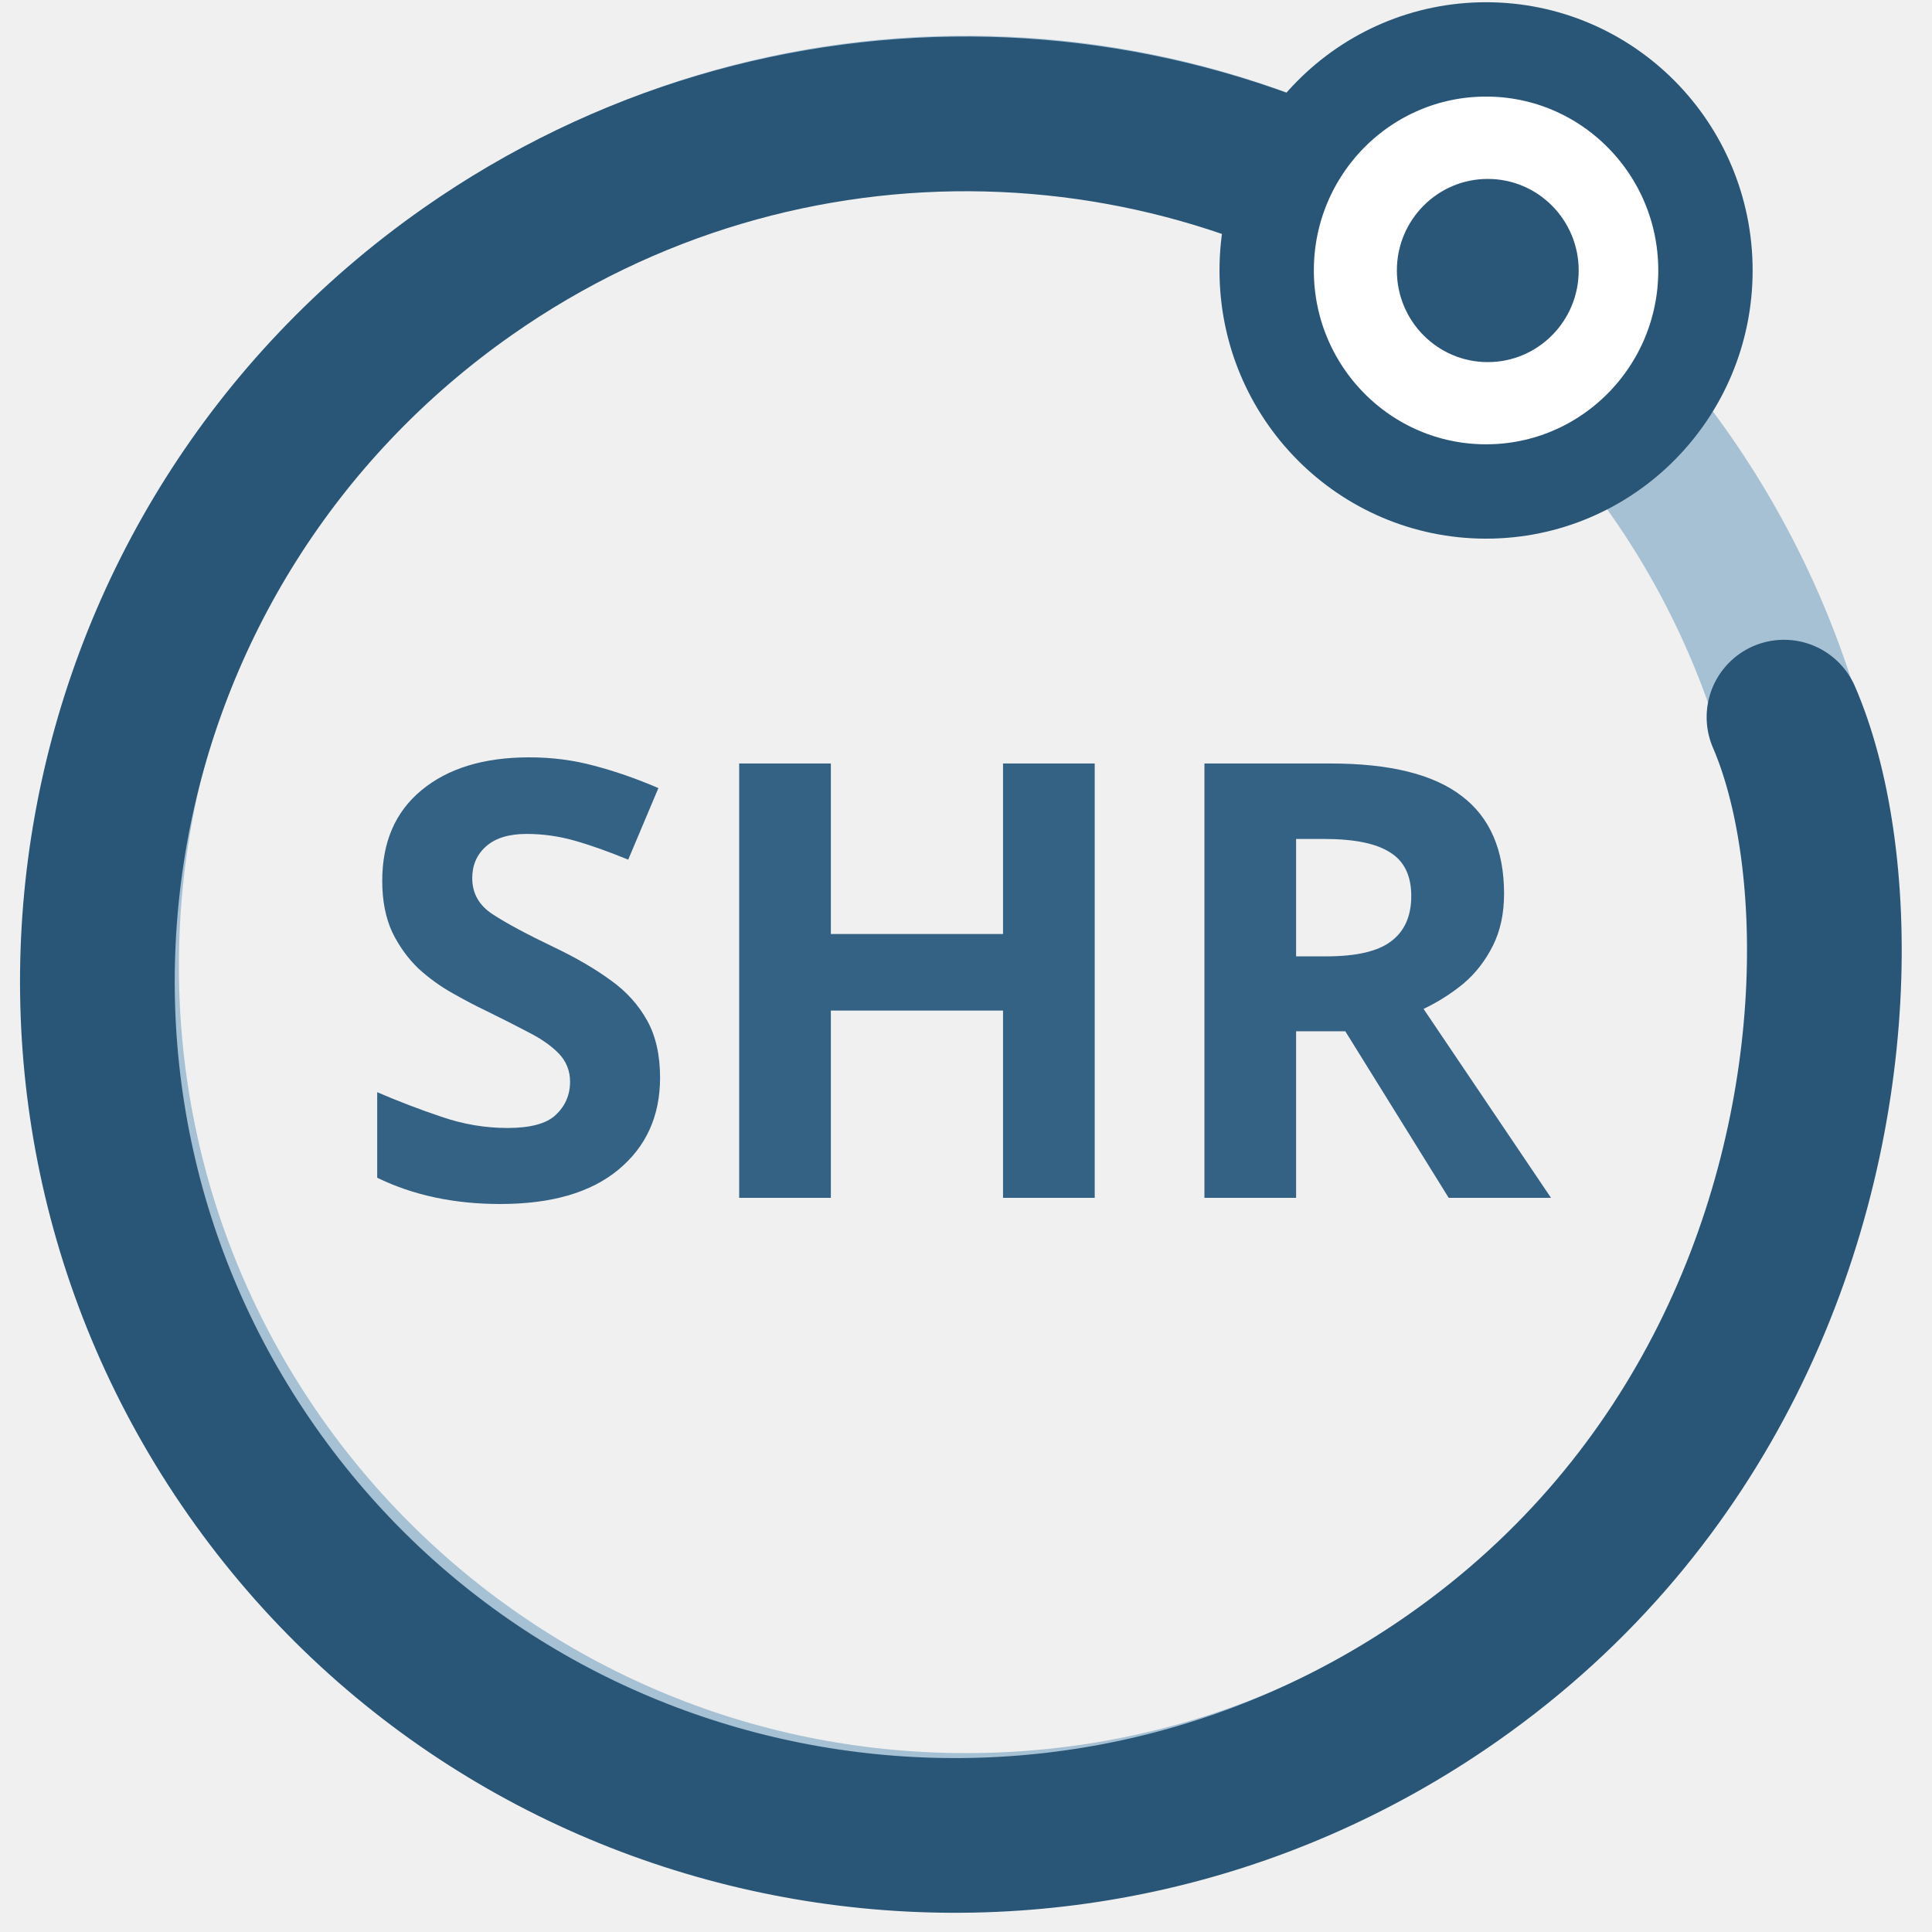
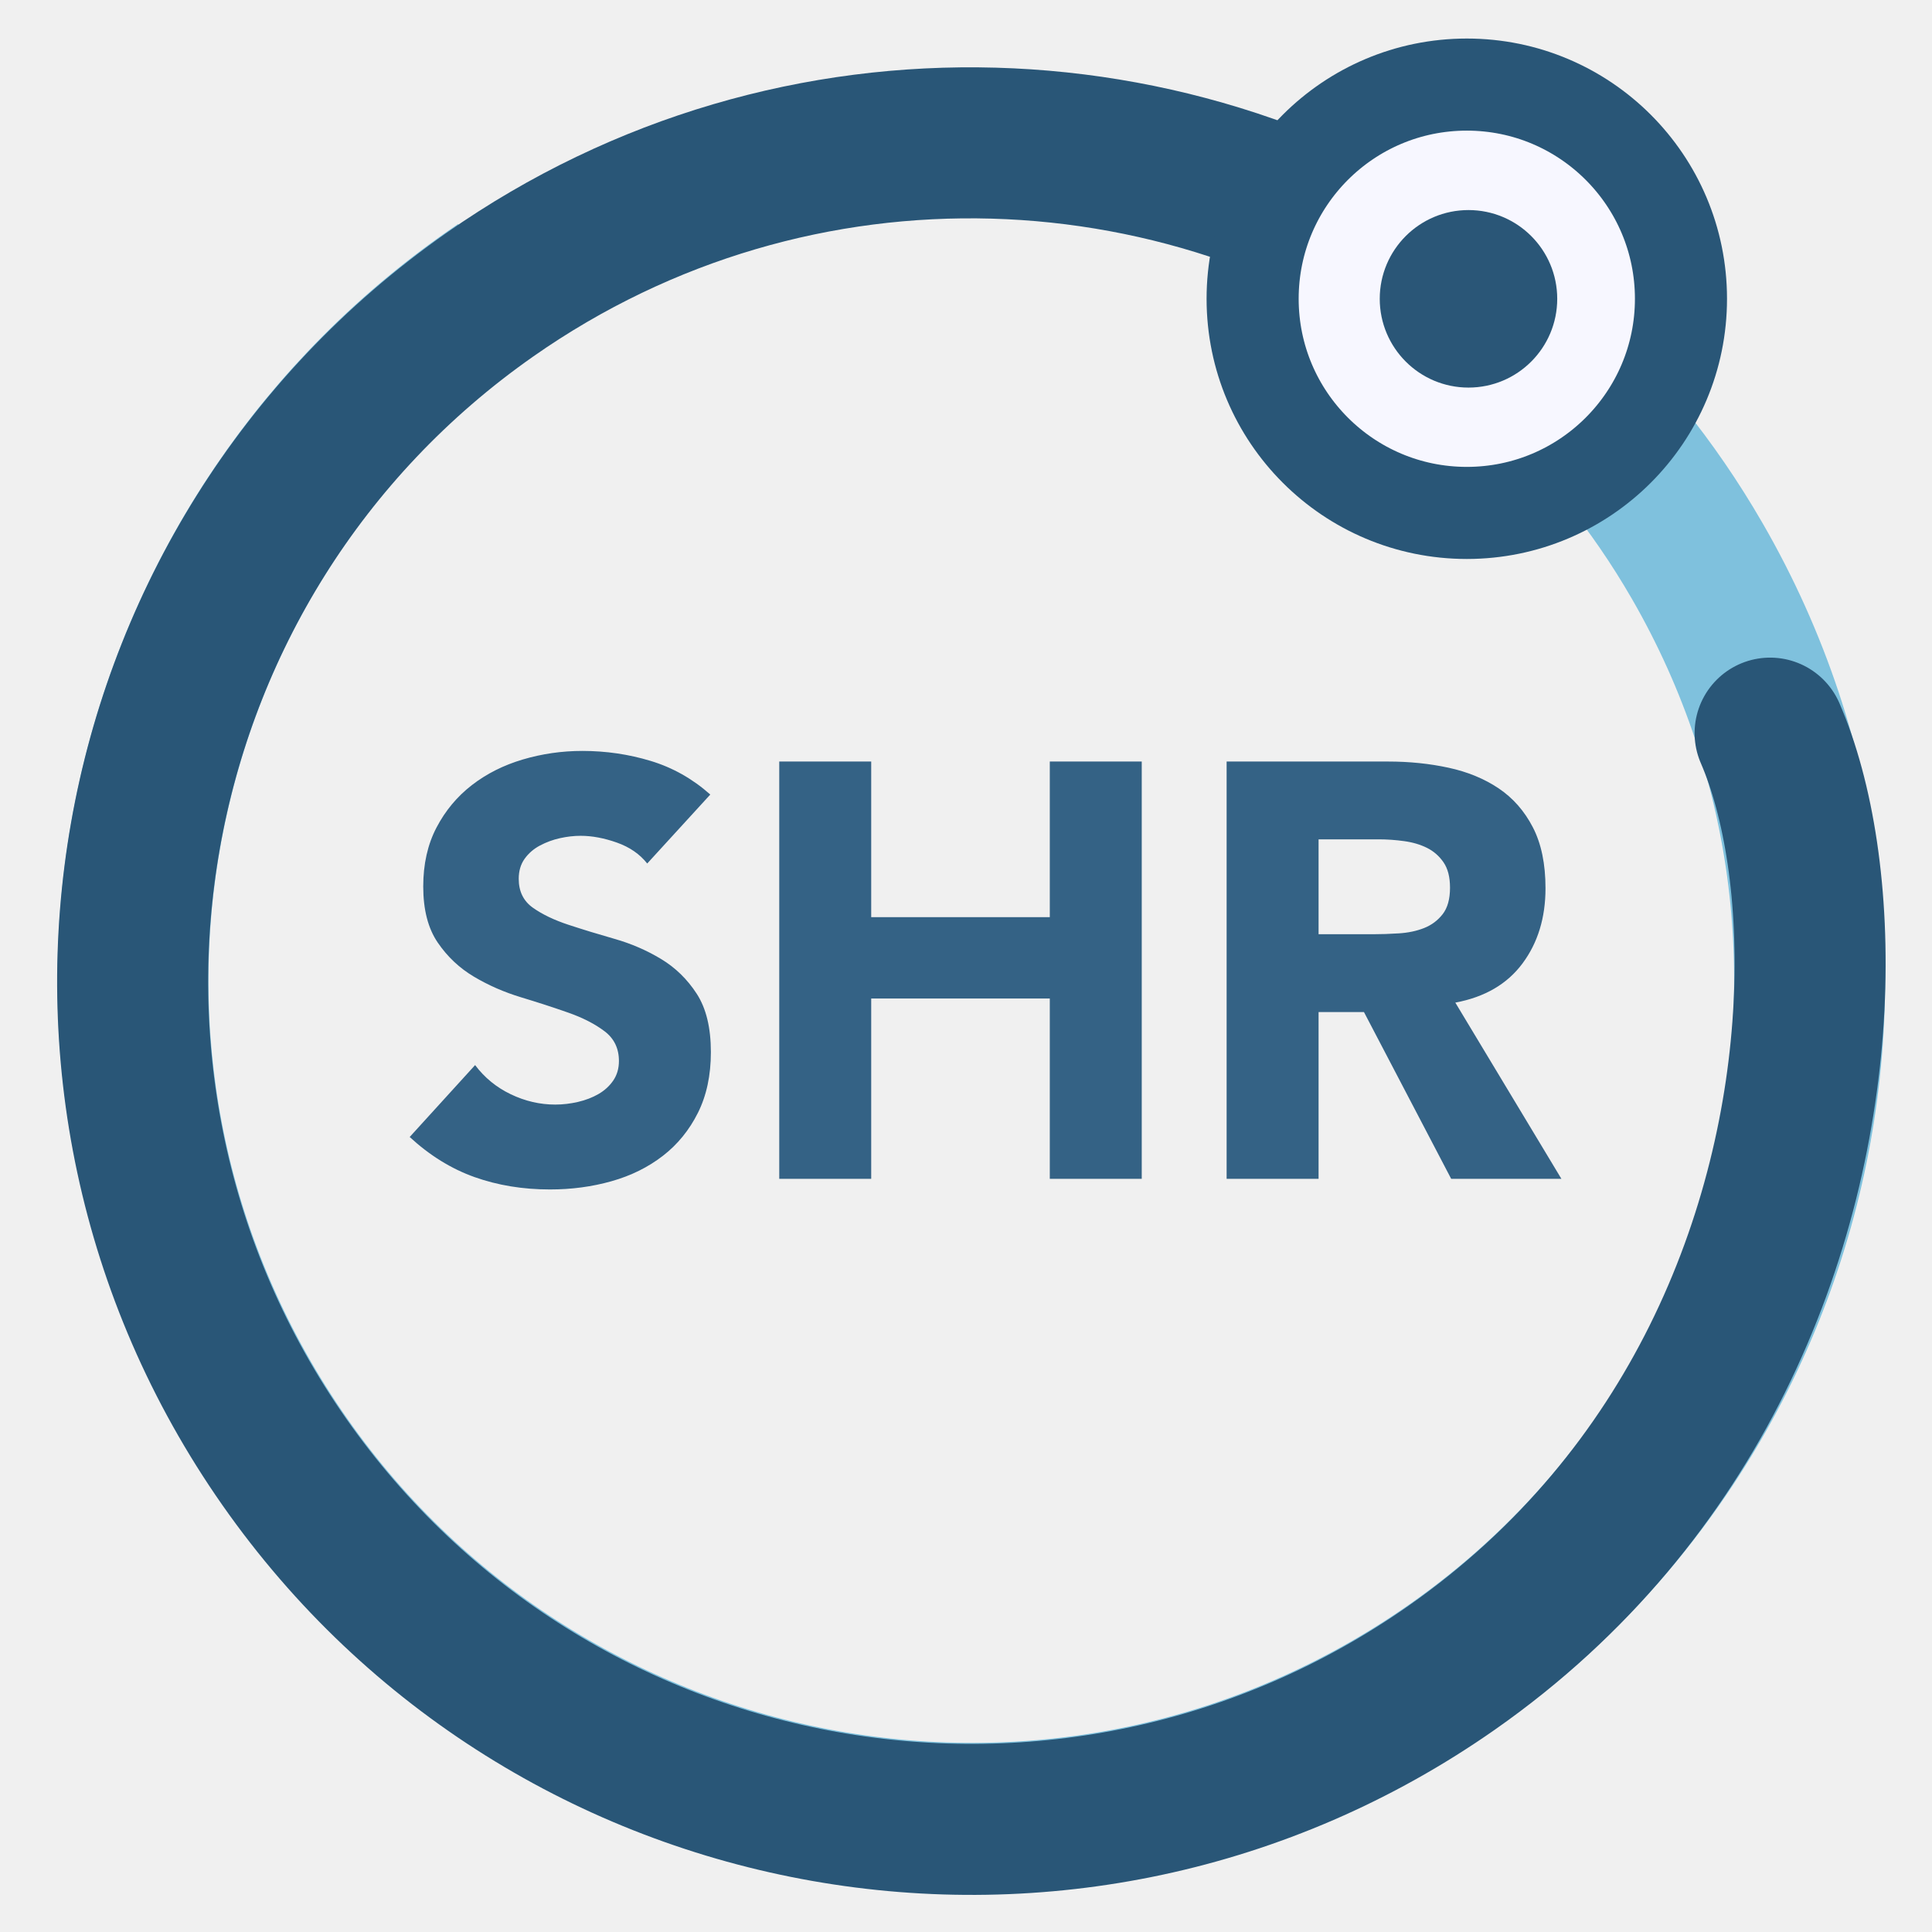
- <svg xmlns="http://www.w3.org/2000/svg" width="54" height="54" viewBox="0 0 54 54">
-   <g fill="none" fill-rule="evenodd" transform="translate(-7 -6)">
-     <circle cx="34" cy="33" r="24" stroke="#A6C0D4" stroke-width="4" />
-     <path stroke="#295677" stroke-width="4.324" d="M40.663,57.178 C50.354,54.07 57.375,44.928 57.375,34.134 C57.375,20.781 46.631,9.956 33.378,9.956 C20.124,9.956 9.38,20.781 9.38,34.134 C9.38,38.47 10.516,42.285 12.251,45.503 C15.861,52.193 22.069,56.298 26.07,57.12" stroke-linecap="round" transform="rotate(-125 33.378 33.567)" />
-     <path fill="#FFFFFF" stroke="#295677" stroke-width="2.637" d="M48.536,19.737 C51.922,19.737 54.668,16.971 54.668,13.559 C54.668,10.147 51.922,7.381 48.536,7.381 C45.149,7.381 42.404,10.147 42.404,13.559 C42.404,16.971 45.149,19.737 48.536,19.737 Z" />
-     <path fill="#2A5677" d="M48.584,16.121 C49.987,16.121 51.125,14.975 51.125,13.561 C51.125,12.147 49.987,11.001 48.584,11.001 C47.181,11.001 46.043,12.147 46.043,13.561 C46.043,14.975 47.181,16.121 48.584,16.121 Z" />
-     <text fill="#1F5279" opacity=".9" font-family="Avenir-Black, Avenir" font-size="17" font-weight="700">
-       <tspan x="16.76" y="39.483">SHR</tspan>
-     </text>
+ <svg xmlns="http://www.w3.org/2000/svg" width="59px" height="59px" viewBox="0 0 59 59" version="1.1">
+   <defs />
+   <g id="Page-1" stroke="none" stroke-width="1" fill="none" fill-rule="evenodd">
+     <path d="M19.765,26.37 C19.537,26.082 19.228,25.869 18.838,25.731 C18.448,25.593 18.079,25.524 17.731,25.524 C17.527,25.524 17.317,25.548 17.101,25.596 C16.885,25.644 16.681,25.719 16.489,25.821 C16.297,25.923 16.141,26.058 16.021,26.226 C15.901,26.394 15.841,26.598 15.841,26.838 C15.841,27.222 15.985,27.516 16.273,27.72 C16.561,27.924 16.924,28.098 17.362,28.242 C17.8,28.386 18.271,28.53 18.775,28.674 C19.279,28.818 19.75,29.022 20.188,29.286 C20.626,29.55 20.989,29.904 21.277,30.348 C21.565,30.792 21.709,31.386 21.709,32.13 C21.709,32.838 21.577,33.456 21.313,33.984 C21.049,34.512 20.692,34.95 20.242,35.298 C19.792,35.646 19.27,35.904 18.676,36.072 C18.082,36.24 17.455,36.324 16.795,36.324 C15.967,36.324 15.199,36.198 14.491,35.946 C13.783,35.694 13.123,35.286 12.511,34.722 L14.509,32.526 C14.797,32.91 15.16,33.207 15.598,33.417 C16.036,33.627 16.489,33.732 16.957,33.732 C17.185,33.732 17.416,33.705 17.65,33.651 C17.884,33.597 18.094,33.516 18.28,33.408 C18.466,33.3 18.616,33.162 18.73,32.994 C18.844,32.826 18.901,32.628 18.901,32.4 C18.901,32.016 18.754,31.713 18.46,31.491 C18.166,31.269 17.797,31.08 17.353,30.924 C16.909,30.768 16.429,30.612 15.913,30.456 C15.397,30.3 14.917,30.09 14.473,29.826 C14.029,29.562 13.66,29.214 13.366,28.782 C13.072,28.35 12.925,27.78 12.925,27.072 C12.925,26.388 13.06,25.788 13.33,25.272 C13.6,24.756 13.96,24.324 14.41,23.976 C14.86,23.628 15.379,23.367 15.967,23.193 C16.555,23.019 17.161,22.932 17.785,22.932 C18.505,22.932 19.201,23.034 19.873,23.238 C20.545,23.442 21.151,23.784 21.691,24.264 L19.765,26.37 Z M23.797,23.256 L26.605,23.256 L26.605,28.008 L32.059,28.008 L32.059,23.256 L34.867,23.256 L34.867,36 L32.059,36 L32.059,30.492 L26.605,30.492 L26.605,36 L23.797,36 L23.797,23.256 Z M37.459,23.256 L42.391,23.256 C43.039,23.256 43.654,23.319 44.236,23.445 C44.818,23.571 45.328,23.781 45.766,24.075 C46.204,24.369 46.552,24.765 46.81,25.263 C47.068,25.761 47.197,26.382 47.197,27.126 C47.197,28.026 46.963,28.791 46.495,29.421 C46.027,30.051 45.343,30.45 44.443,30.618 L47.683,36 L44.317,36 L41.653,30.906 L40.267,30.906 L40.267,36 L37.459,36 L37.459,23.256 Z M40.267,28.53 L41.923,28.53 C42.175,28.53 42.442,28.521 42.724,28.503 C43.006,28.485 43.261,28.431 43.489,28.341 C43.717,28.251 43.906,28.11 44.056,27.918 C44.206,27.726 44.281,27.456 44.281,27.108 C44.281,26.784 44.215,26.526 44.083,26.334 C43.951,26.142 43.783,25.995 43.579,25.893 C43.375,25.791 43.141,25.722 42.877,25.686 C42.613,25.65 42.355,25.632 42.103,25.632 L40.267,25.632 L40.267,28.53 Z" id="SHR" fill="#1F5279" opacity="0.9" />
+     <path d="M31.542,55.521 C44.809,54.566 55.275,43.501 55.275,29.991 C55.275,15.854 43.815,4.393 29.678,4.393 C15.541,4.393 4.08,15.854 4.08,29.991 C4.08,32.698 4.502,35.214 5.227,37.521" id="Oval-3-Copy-88" stroke="#7FC1DD" stroke-width="4.612" transform="translate(29.67777, 29.95732) rotate(-210) translate(-29.67777, -29.95732) " />
+     <path d="M36.929,55.303 C47.267,52.013 54.756,42.334 54.756,30.906 C54.756,16.769 43.295,5.309 29.158,5.309 C15.021,5.309 3.561,16.769 3.561,30.906 C3.561,35.497 4.772,39.536 6.623,42.942 C10.474,50.026 17.096,54.371 21.363,55.242" id="Oval-3-Copy-89" stroke="#295677" stroke-width="4.612" stroke-linecap="round" transform="translate(29.15835, 30.30578) rotate(-125) translate(-29.15835, -30.30578) " />
+     <path d="M44.794,15.664 C48.406,15.664 51.334,12.736 51.334,9.124 C51.334,5.511 48.406,2.583 44.794,2.583 C41.181,2.583 38.253,5.511 38.253,9.124 C38.253,12.736 41.181,15.664 44.794,15.664 Z" id="Oval-10-Copy-9" stroke="#295677" stroke-width="2.812" fill="#F7F7FF" />
+     <path d="M44.845,11.836 C46.342,11.836 47.555,10.622 47.555,9.125 C47.555,7.629 46.342,6.415 44.845,6.415 C43.348,6.415 42.135,7.629 42.135,9.125 C42.135,10.622 43.348,11.836 44.845,11.836 Z" id="Oval-10-Copy-10" fill="#2A5677" />
  </g>
</svg>
